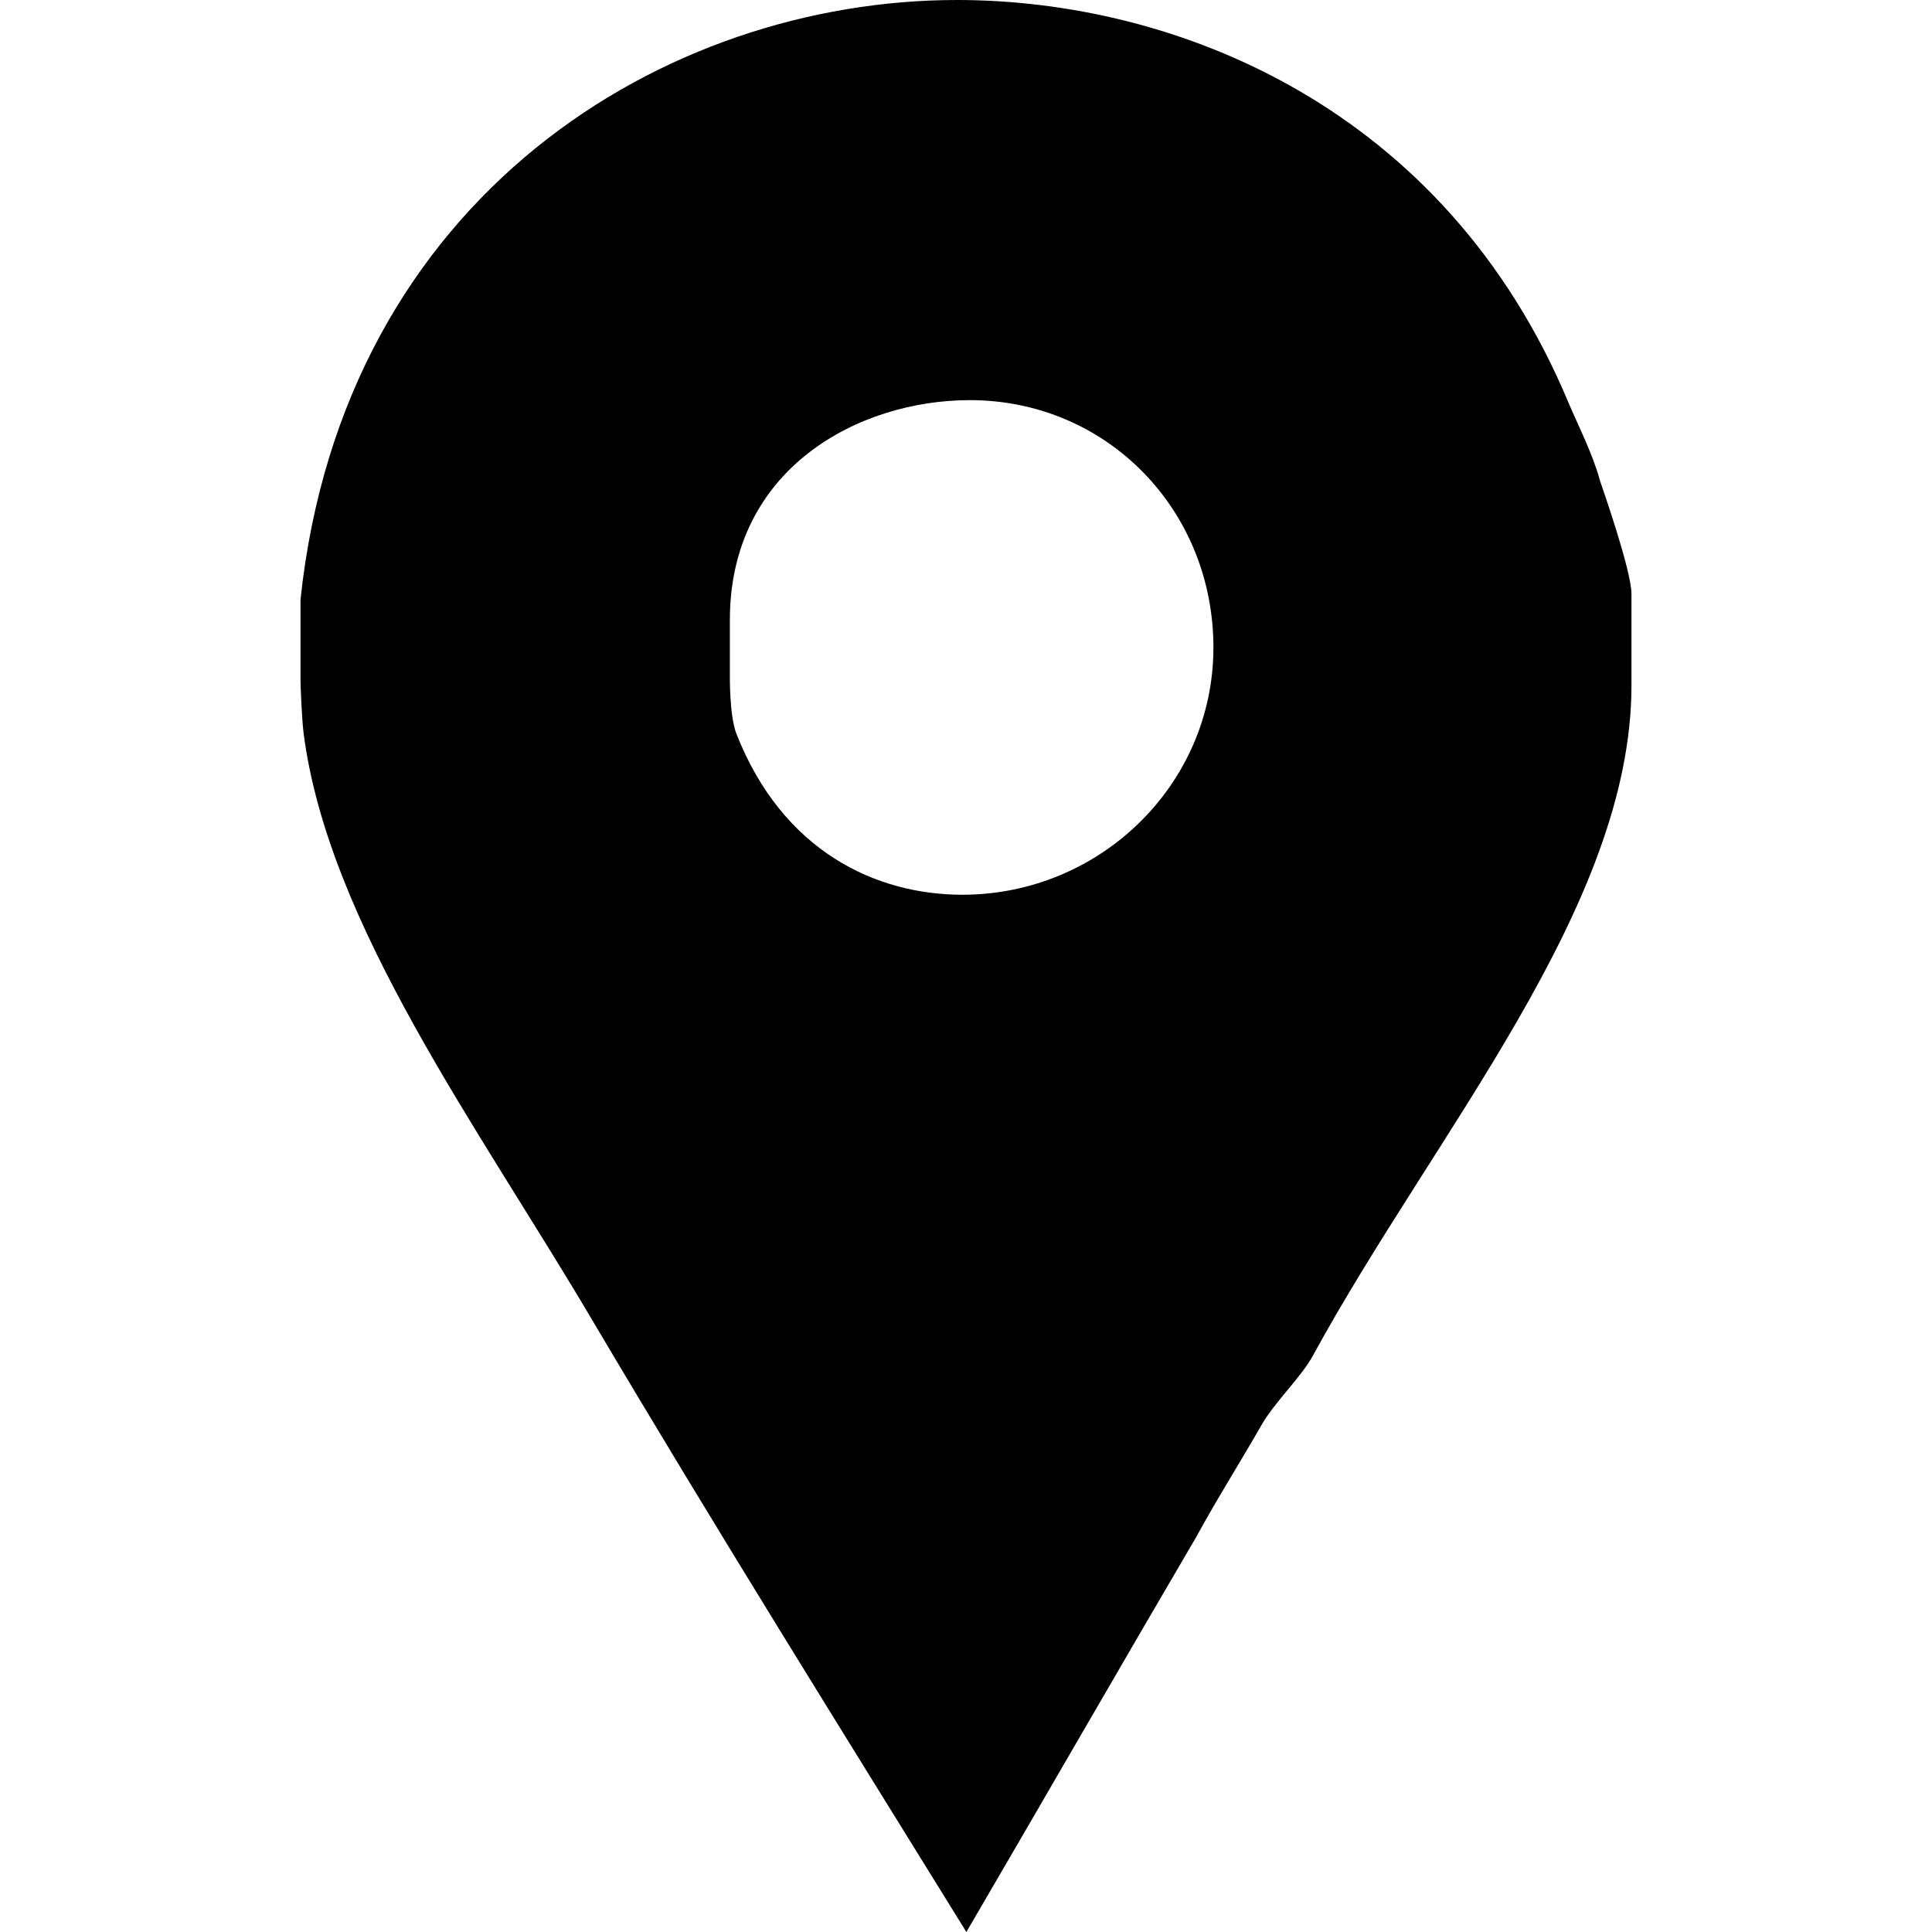
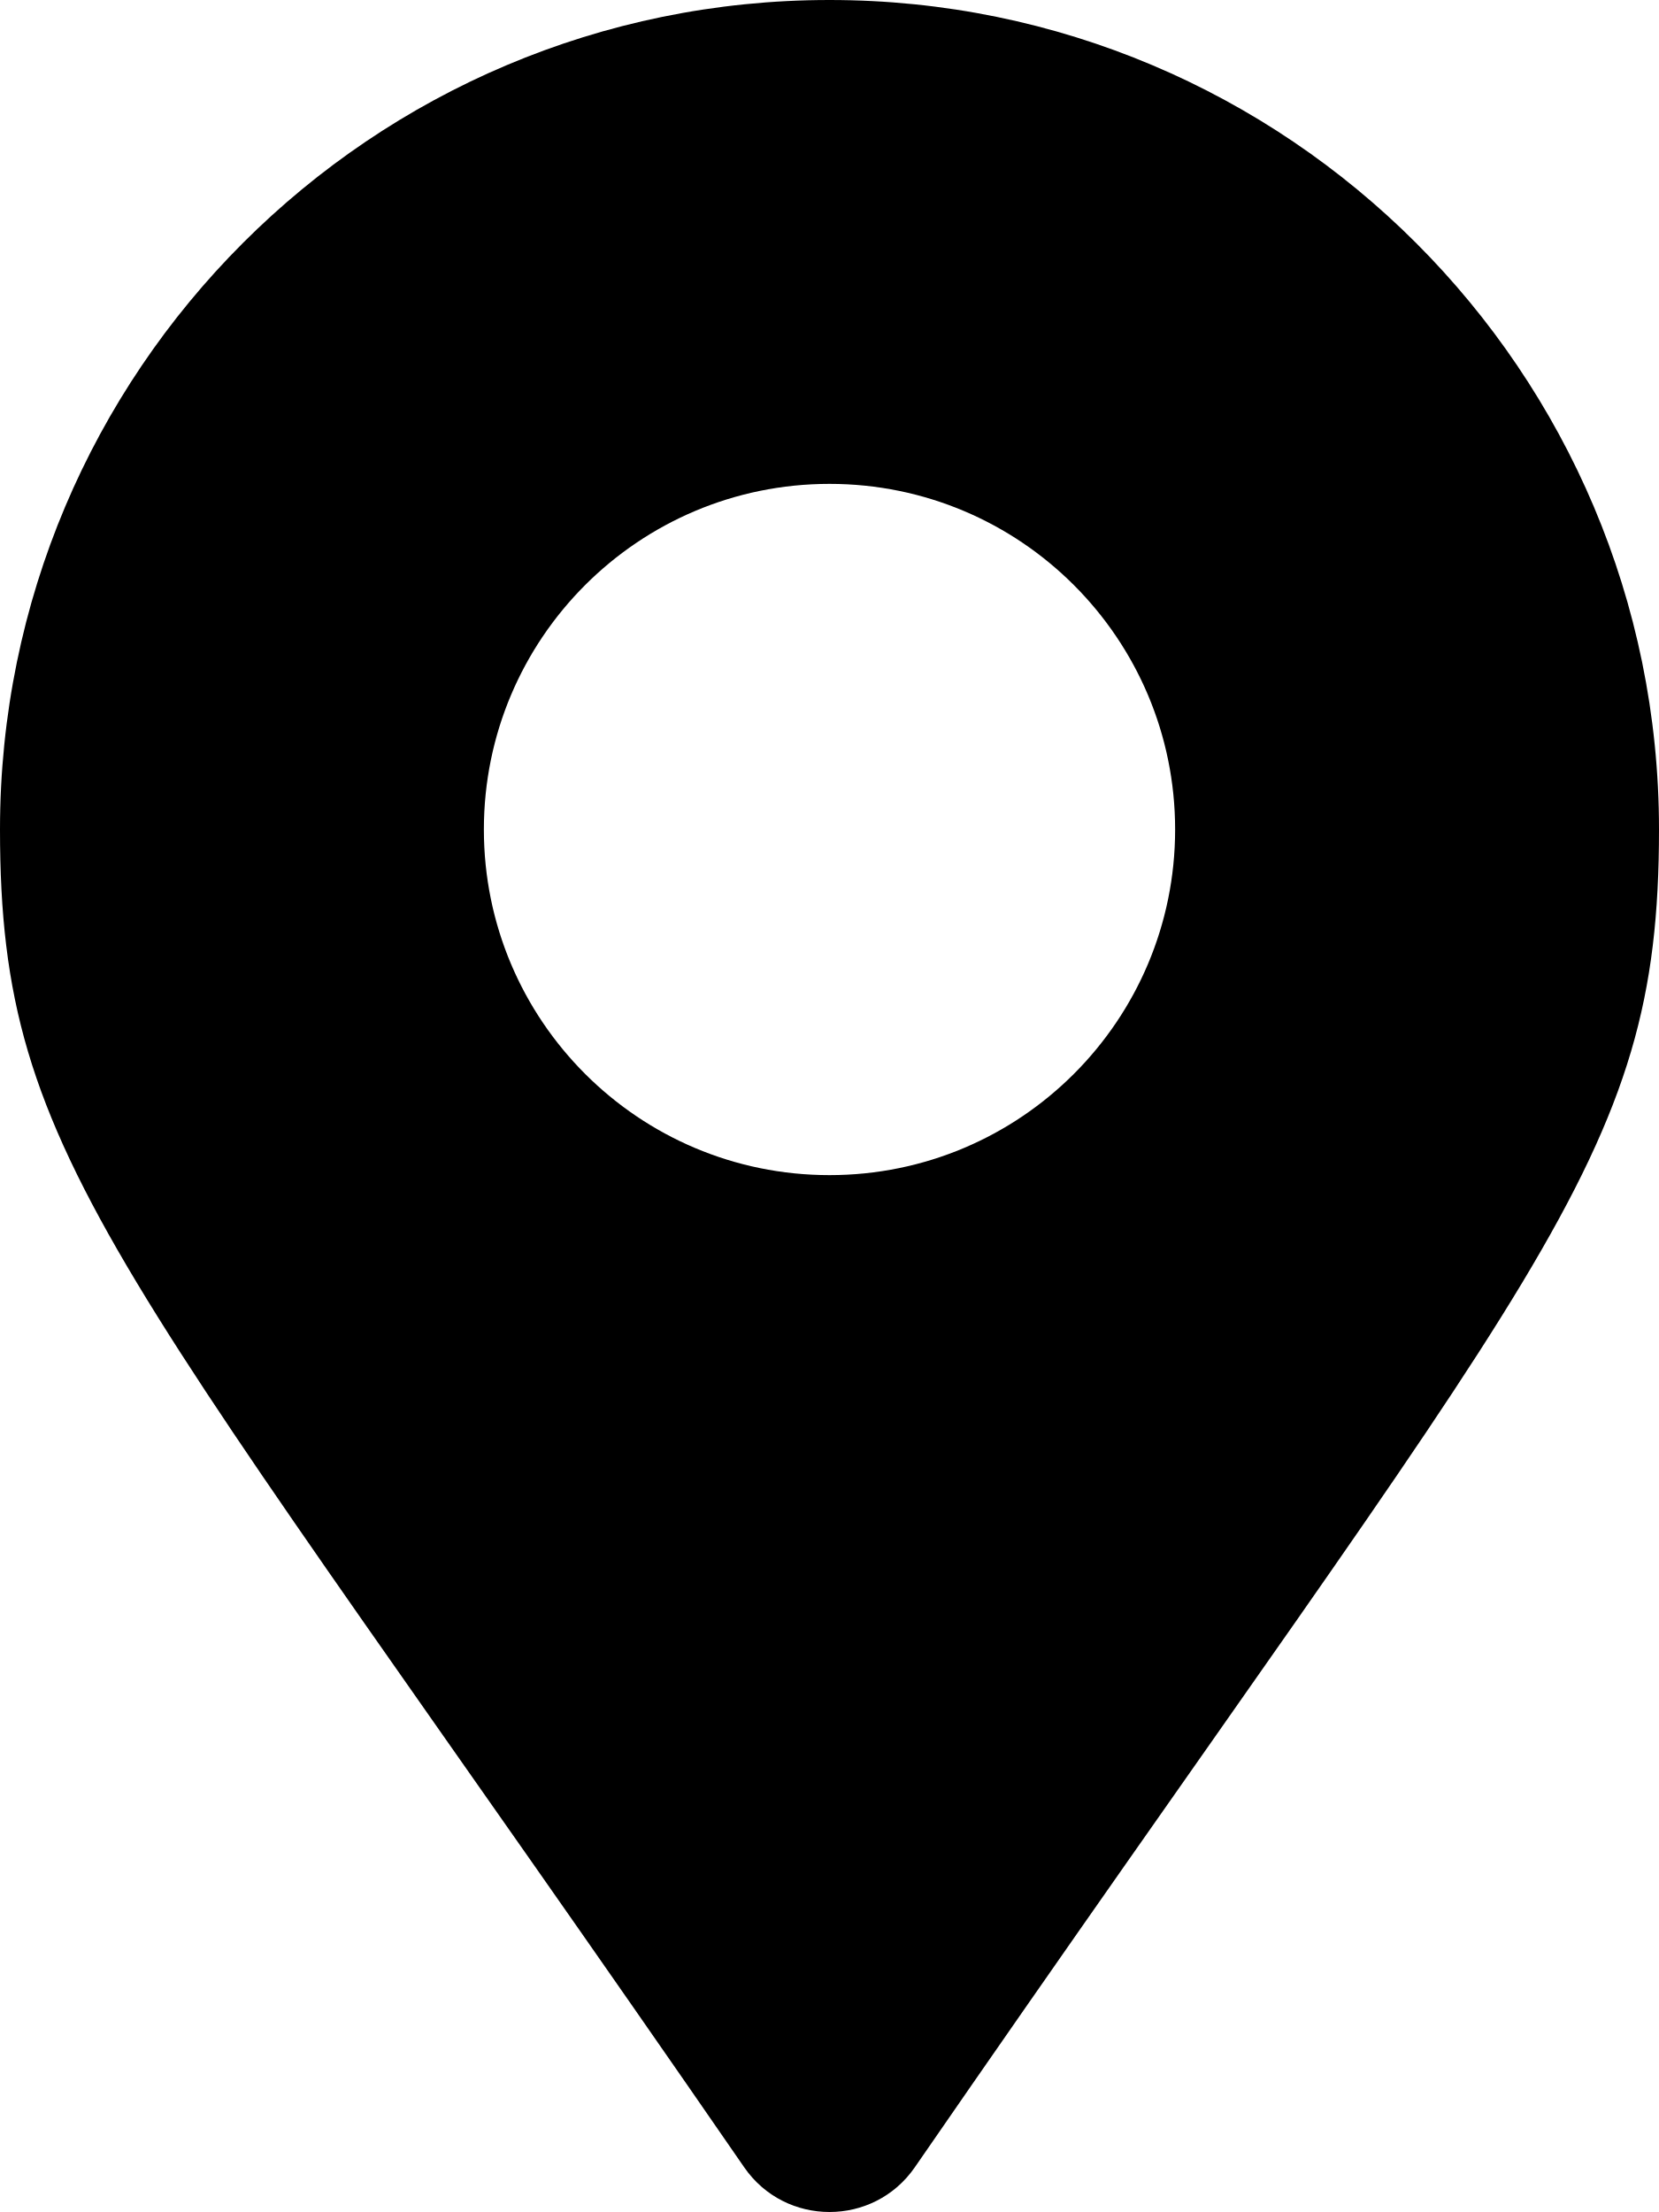
- <svg xmlns="http://www.w3.org/2000/svg" version="1.1" id="Capa_1" x="0px" y="0px" width="430.114px" height="430.114px" viewBox="0 0 430.114 430.114" style="enable-background:new 0 0 430.114 430.114;" xml:space="preserve">
-   <g>
-     <path id="Facebook_Places" d="M356.208,107.051c-1.531-5.738-4.64-11.852-6.94-17.205C321.746,23.704,261.611,0,213.055,0   C148.054,0,76.463,43.586,66.905,133.427v18.355c0,0.766,0.264,7.647,0.639,11.089c5.358,42.816,39.143,88.32,64.375,131.136   c27.146,45.873,55.314,90.999,83.221,136.106c17.208-29.436,34.354-59.259,51.17-87.933c4.583-8.415,9.903-16.825,14.491-24.857   c3.058-5.348,8.9-10.696,11.569-15.672c27.145-49.699,70.838-99.782,70.838-149.104v-20.262   C363.209,126.938,356.581,108.204,356.208,107.051z M214.245,199.193c-19.107,0-40.021-9.554-50.344-35.939   c-1.538-4.2-1.414-12.617-1.414-13.388v-11.852c0-33.636,28.56-48.932,53.406-48.932c30.588,0,54.245,24.472,54.245,55.06   C270.138,174.729,244.833,199.193,214.245,199.193z" />
-   </g>
-   <g>
- </g>
-   <g>
- </g>
-   <g>
- </g>
-   <g>
- </g>
-   <g>
- </g>
-   <g>
- </g>
-   <g>
- </g>
-   <g>
- </g>
-   <g>
- </g>
-   <g>
- </g>
-   <g>
- </g>
-   <g>
- </g>
-   <g>
- </g>
-   <g>
- </g>
-   <g>
- </g>
+ <svg xmlns="http://www.w3.org/2000/svg" aria-hidden="true" focusable="false" data-prefix="fas" data-icon="map-marker-alt" class="svg-inline--fa fa-map-marker-alt fa-w-12" role="img" viewBox="0 0 384 512">
+   <path fill="currentColor" d="M172.268 501.67C26.97 291.031 0 269.413 0 192 0 85.961 85.961 0 192 0s192 85.961 192 192c0 77.413-26.97 99.031-172.268 309.67-9.535 13.774-29.93 13.773-39.464 0zM192 272c44.183 0 80-35.817 80-80s-35.817-80-80-80-80 35.817-80 80 35.817 80 80 80z" />
</svg>
